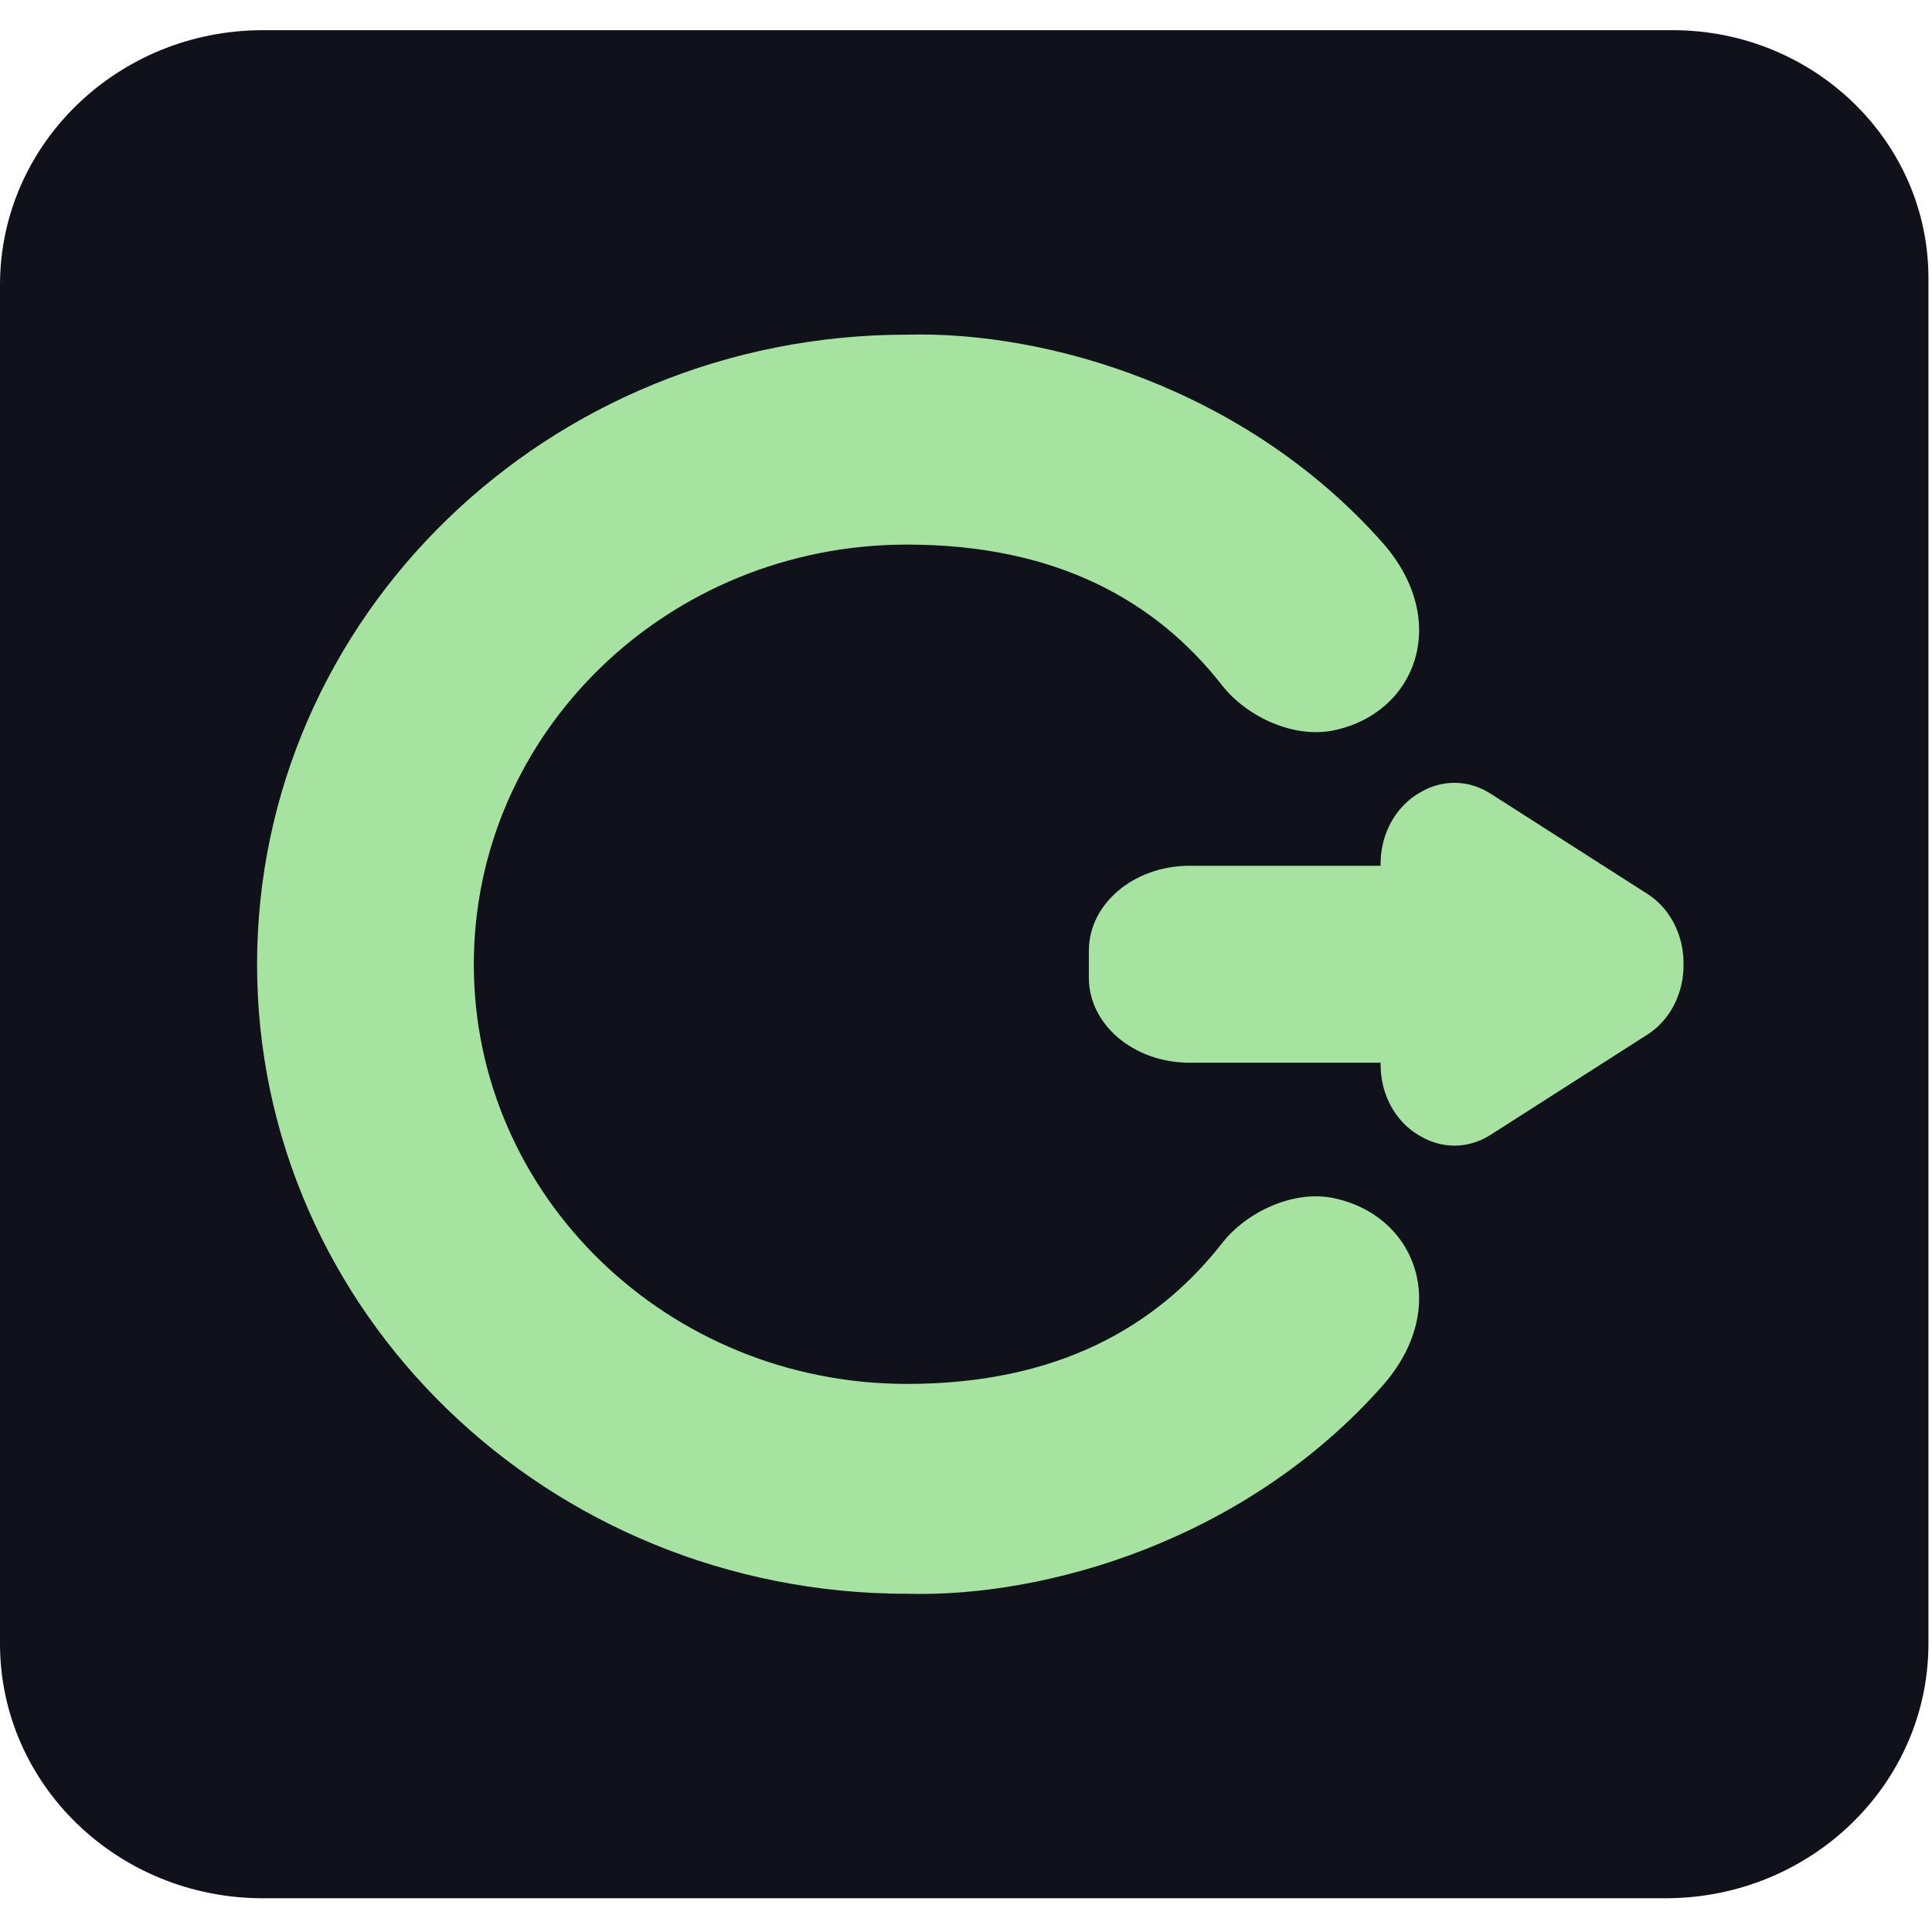
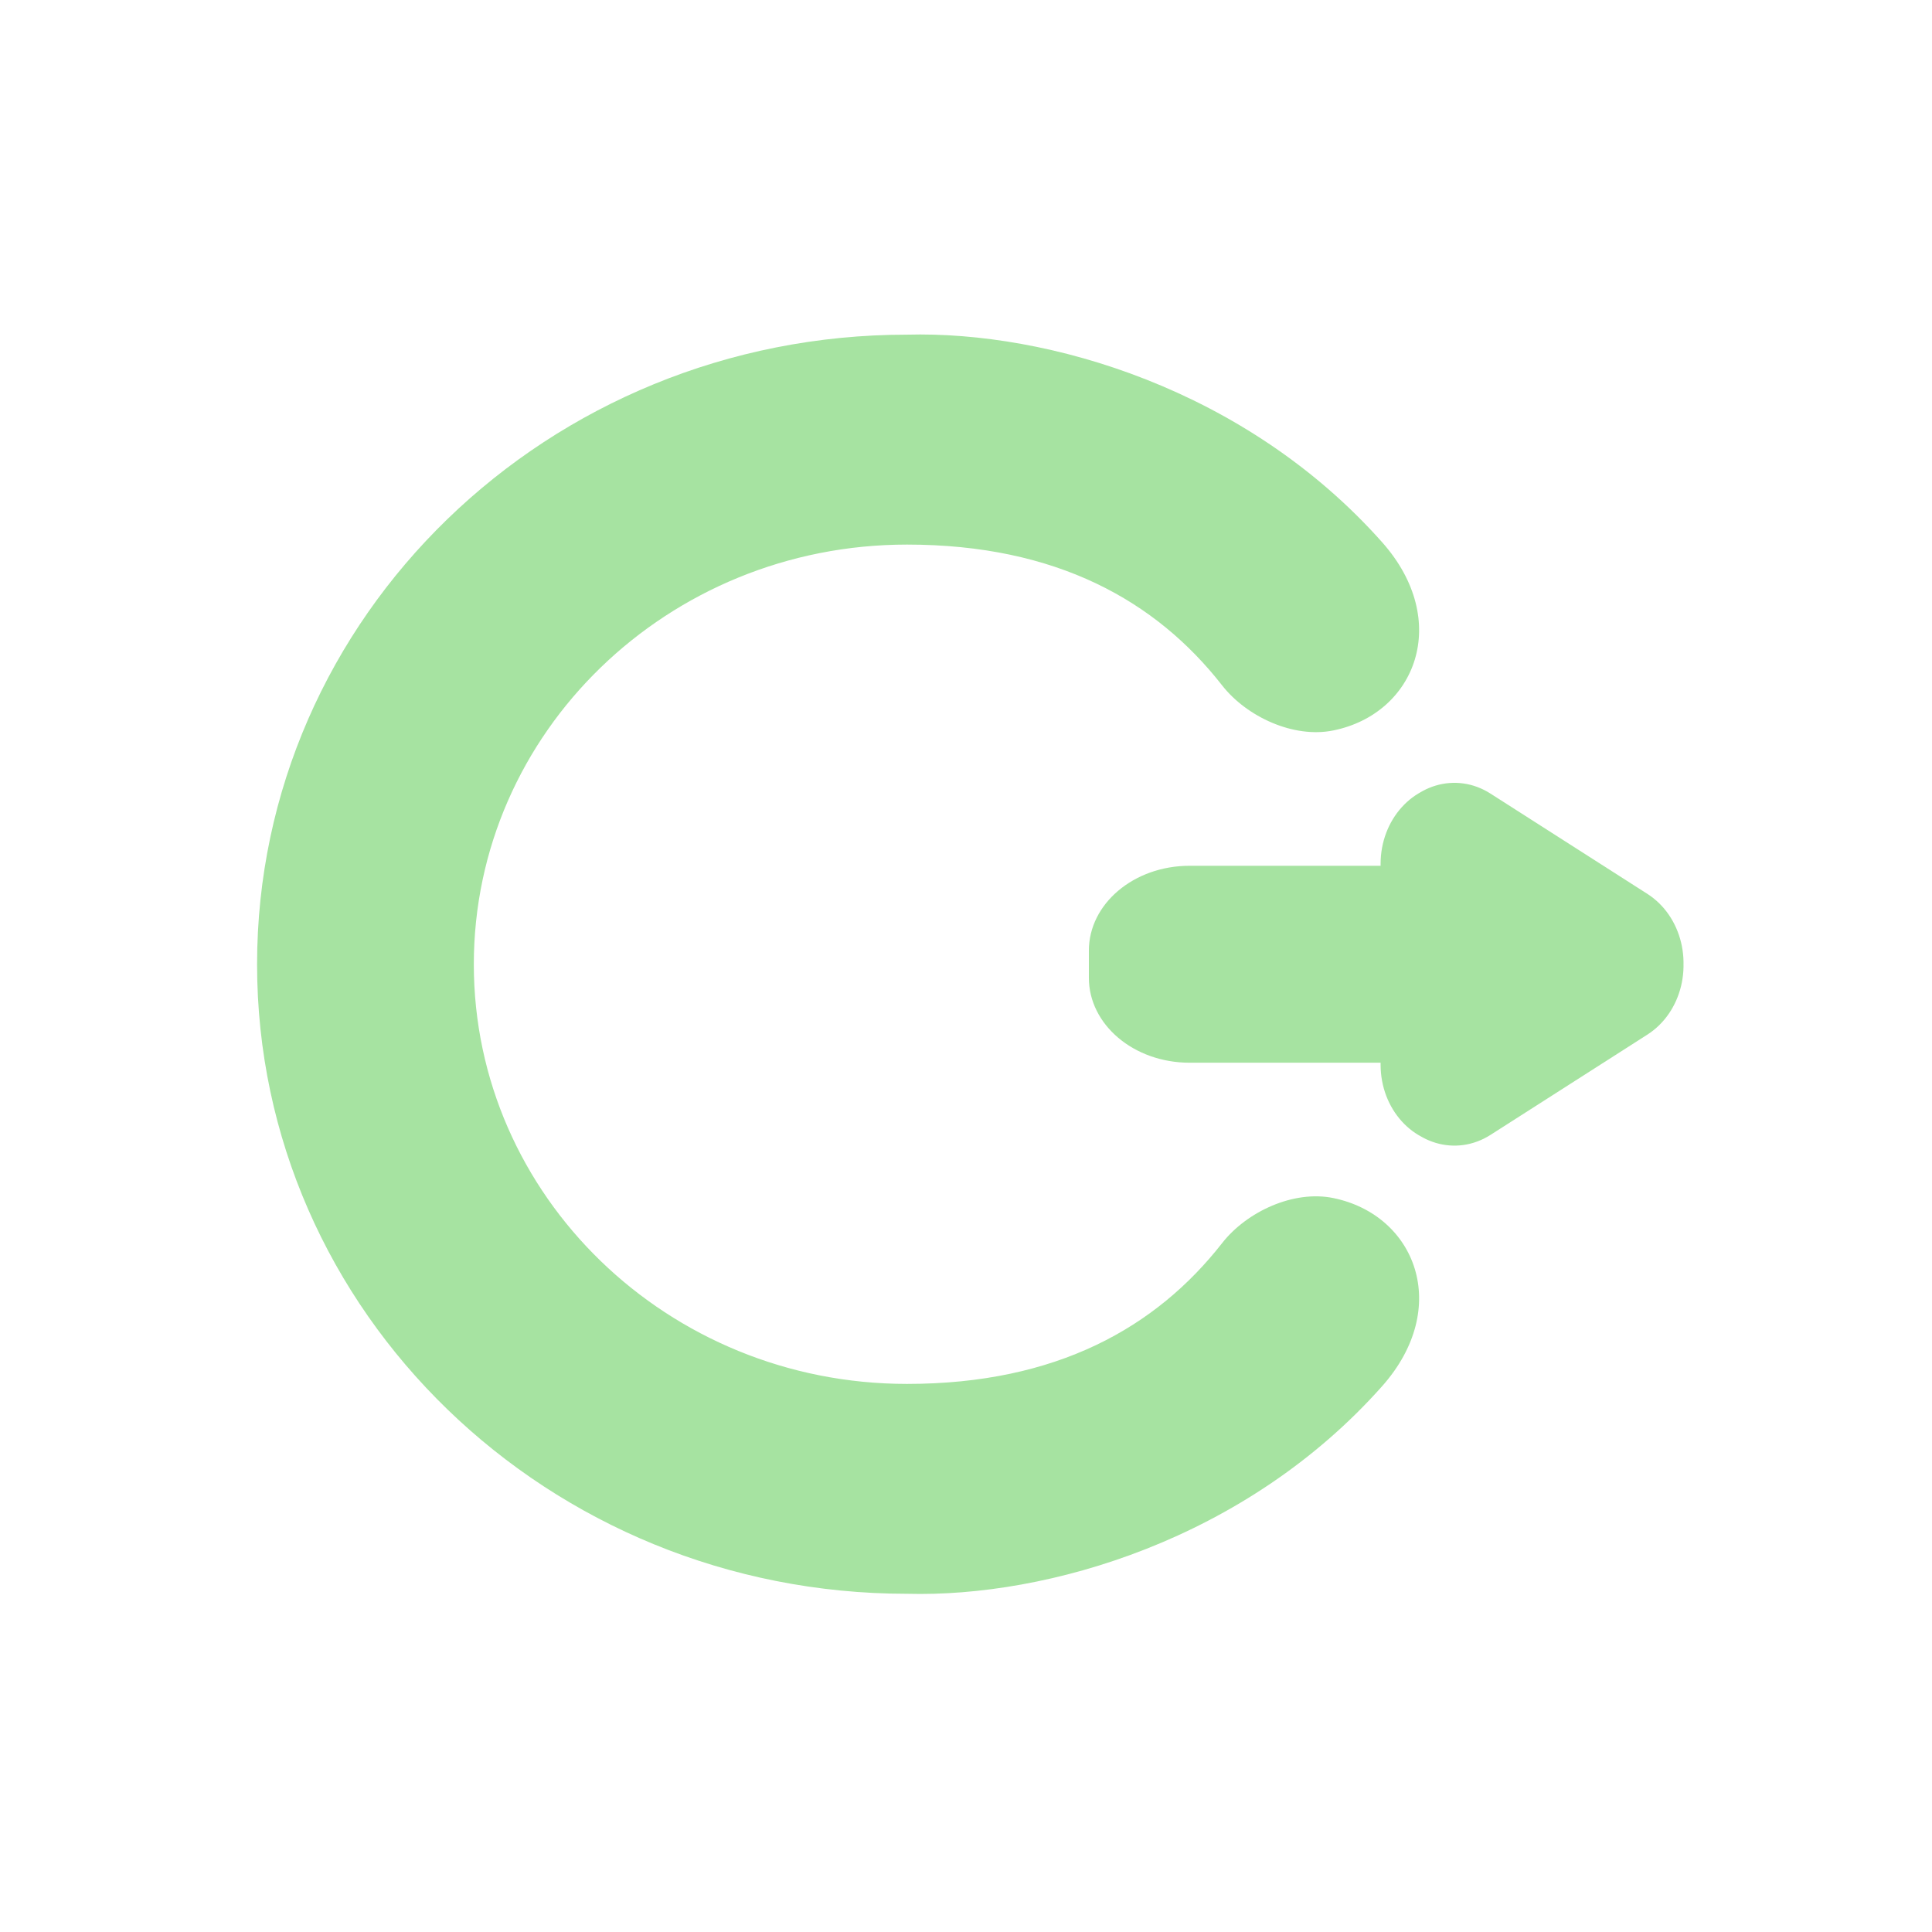
<svg xmlns="http://www.w3.org/2000/svg" width="32px" height="32px" viewBox="0 0 32 31" version="1.1">
  <g id="surface1">
-     <path style=" stroke:none;fill-rule:nonzero;fill:rgb(6.667%,6.667%,10.588%);fill-opacity:1;" d="M 4.355 0 L 27.703 0 C 30.043 0 31.941 1.84 31.941 4.105 L 31.941 26.723 C 31.941 29.055 29.988 30.941 27.586 30.941 L 4.355 30.941 C 1.949 30.941 0 29.055 0 26.723 L 0 4.219 C 0 1.891 1.949 0 4.355 0 Z M 4.355 0 " />
    <path style=" stroke:none;fill-rule:nonzero;fill:rgb(65.098%,89.02%,63.137%);fill-opacity:1;" d="M 22.895 8.484 C 20.637 5.941 17.352 4.98 15.023 5.043 C 9.078 5.043 4.258 9.711 4.258 15.473 L 7.848 15.473 C 7.848 11.633 11.059 8.52 15.023 8.52 C 17.504 8.52 19.152 9.457 20.242 10.852 C 20.648 11.371 21.426 11.734 22.086 11.598 C 23.449 11.32 24.047 9.785 22.895 8.484 Z M 22.895 22.457 C 20.637 25 17.352 25.961 15.023 25.898 C 9.078 25.898 4.258 21.23 4.258 15.473 L 7.848 15.473 C 7.848 19.309 11.059 22.422 15.023 22.422 C 17.504 22.422 19.152 21.484 20.242 20.09 C 20.648 19.57 21.426 19.207 22.086 19.344 C 23.449 19.625 24.047 21.156 22.895 22.457 Z M 22.895 22.457 " />
    <path style=" stroke:none;fill-rule:nonzero;fill:rgb(65.098%,89.02%,63.137%);fill-opacity:1;" d="M 26.285 15.273 L 26.285 15.672 C 26.285 16.461 25.523 17.102 24.586 17.102 L 19.703 17.102 C 18.781 17.102 18.035 16.473 18.035 15.695 L 18.035 15.246 C 18.035 14.469 18.781 13.84 19.703 13.84 L 24.586 13.84 C 25.523 13.84 26.285 14.48 26.285 15.273 Z M 26.285 15.273 " />
    <path style=" stroke:none;fill-rule:nonzero;fill:rgb(65.098%,89.02%,63.137%);fill-opacity:1;" d="M 24.062 18.457 C 23.398 18.457 22.867 17.867 22.867 17.133 L 22.867 13.809 C 22.867 13.078 23.398 12.484 24.062 12.484 C 24.727 12.484 25.258 13.078 25.258 13.809 L 25.258 17.133 C 25.258 17.867 24.727 18.457 24.062 18.457 Z M 27.723 14.828 C 28.055 15.461 27.859 16.27 27.285 16.637 L 24.688 18.297 C 24.113 18.664 23.387 18.445 23.055 17.812 C 22.723 17.176 22.918 16.371 23.492 16.004 L 26.09 14.34 C 26.664 13.977 27.391 14.191 27.723 14.828 Z M 23.055 13.129 C 23.387 12.496 24.113 12.277 24.688 12.645 L 27.285 14.305 C 27.859 14.672 28.055 15.48 27.723 16.117 C 27.391 16.75 26.664 16.969 26.09 16.602 L 23.492 14.941 C 22.918 14.574 22.723 13.766 23.055 13.129 Z M 23.055 13.129 " />
  </g>
</svg>
